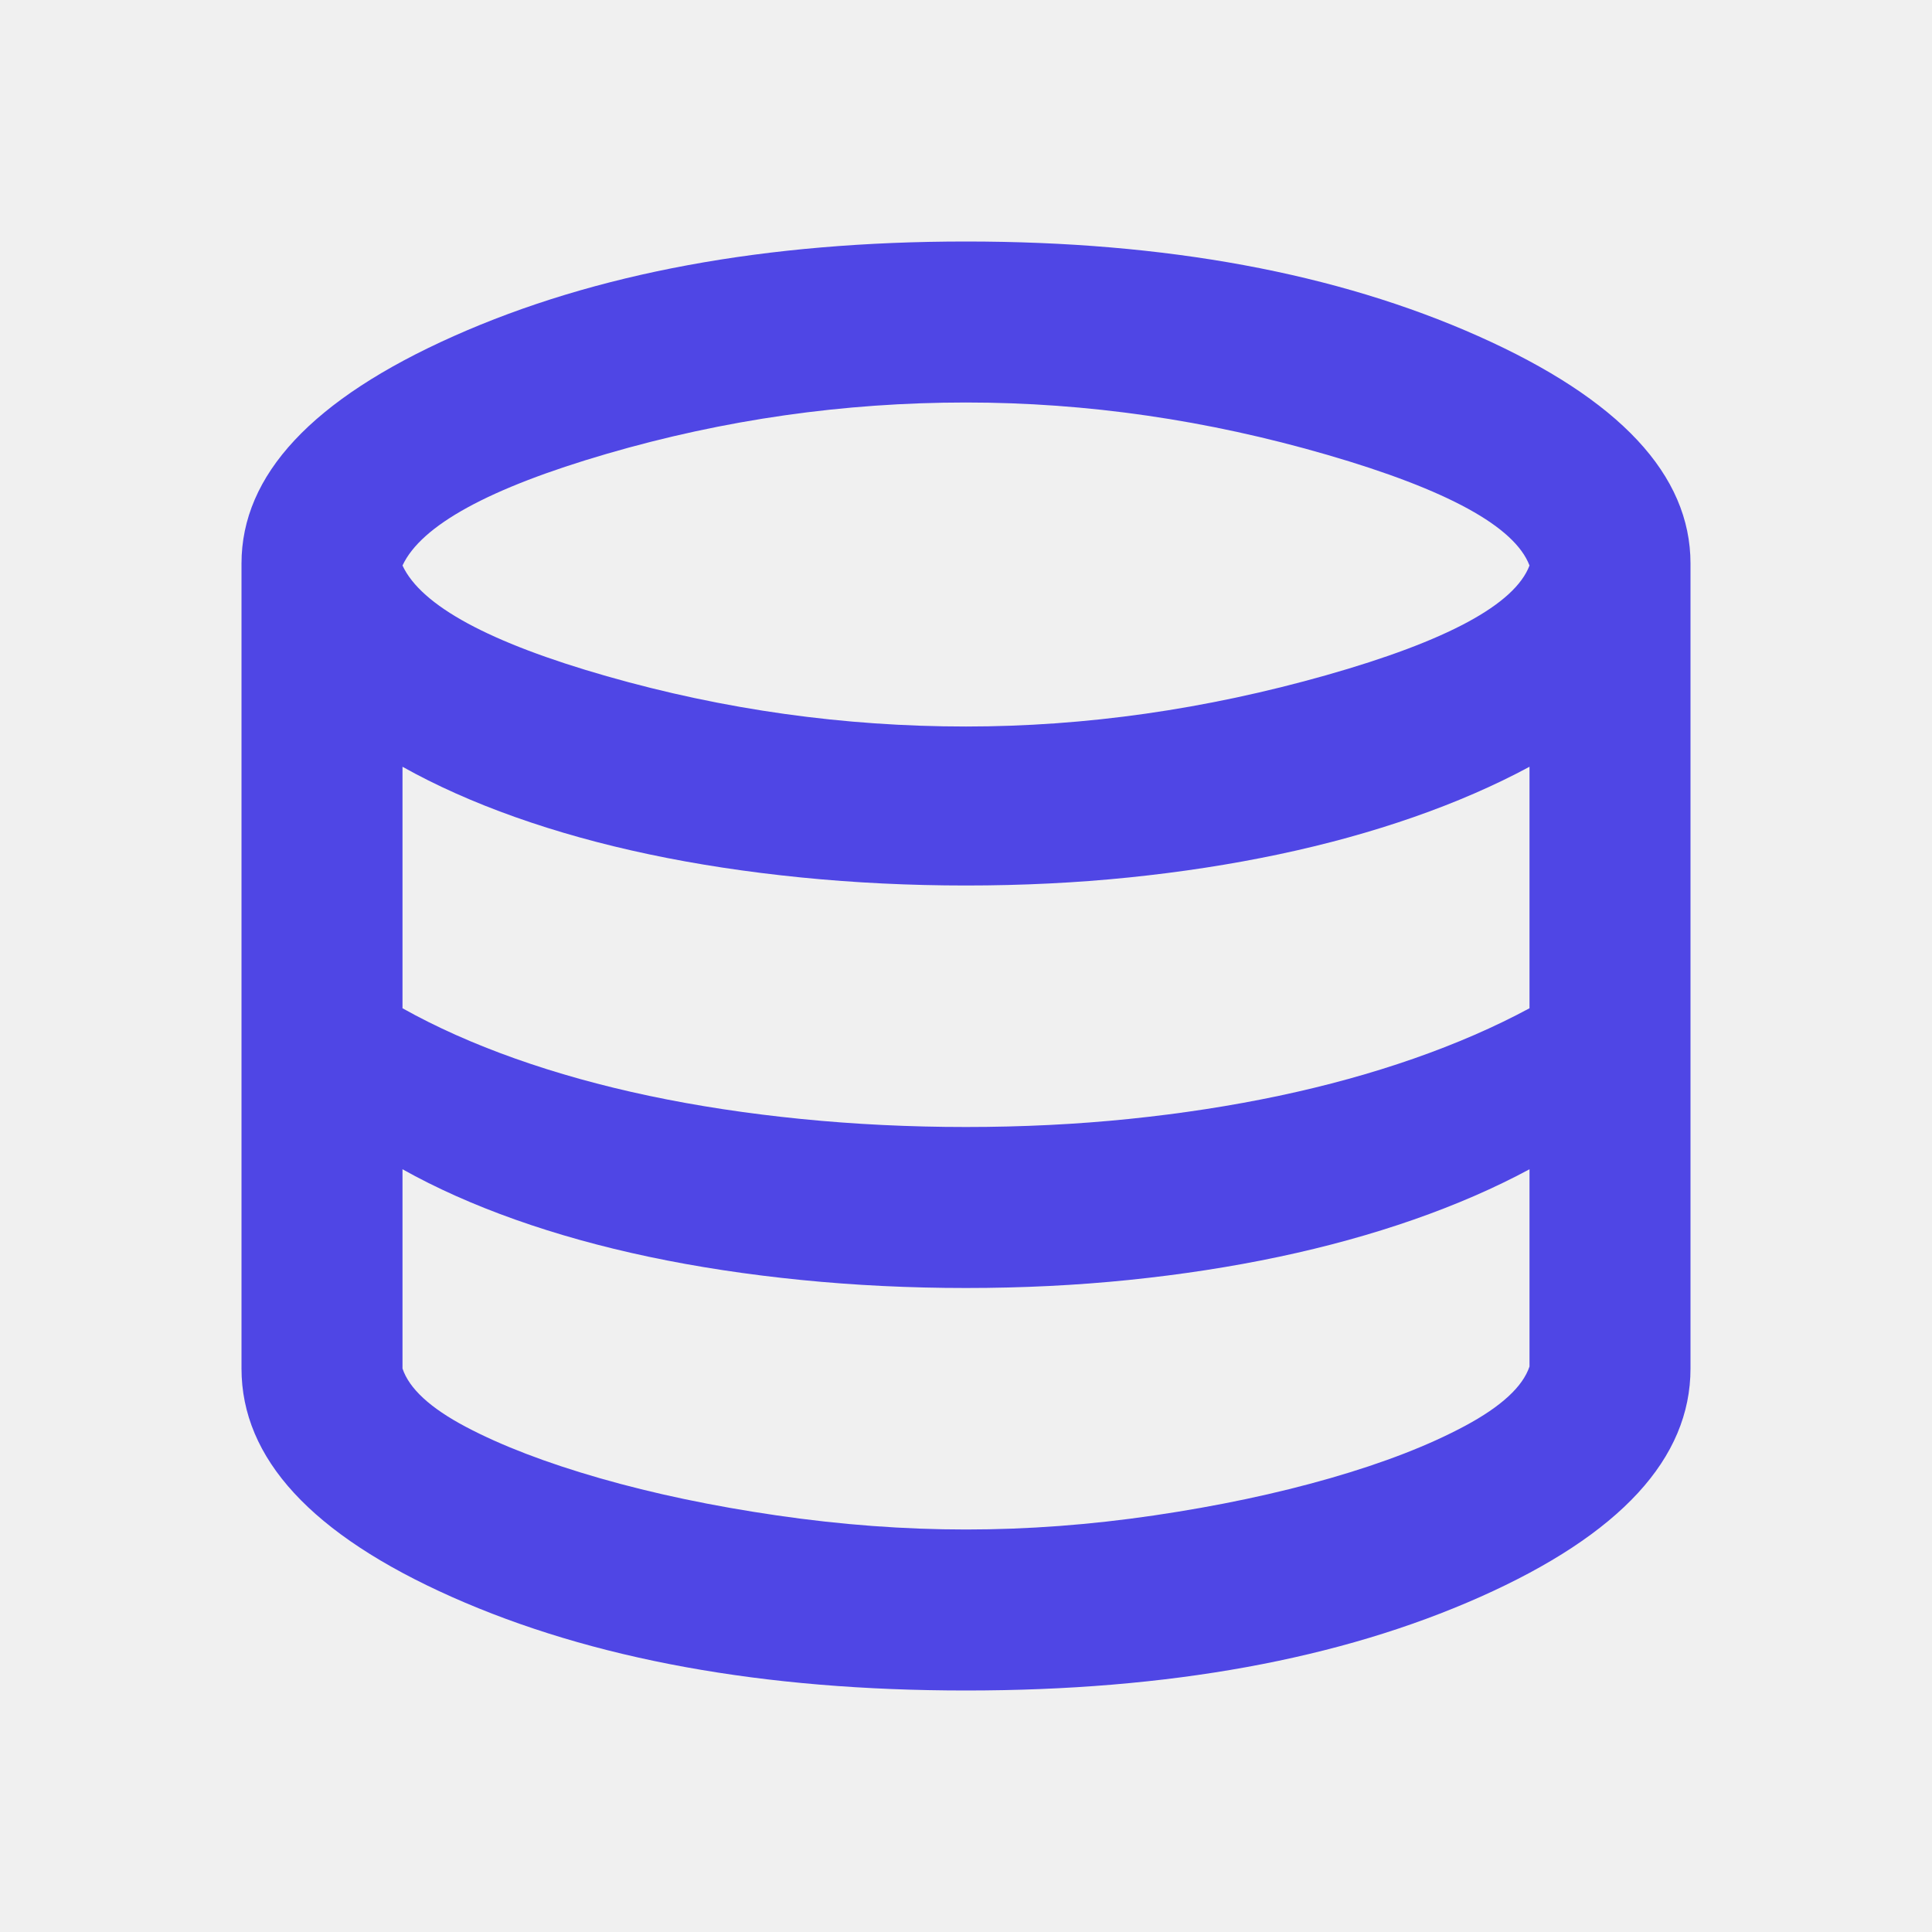
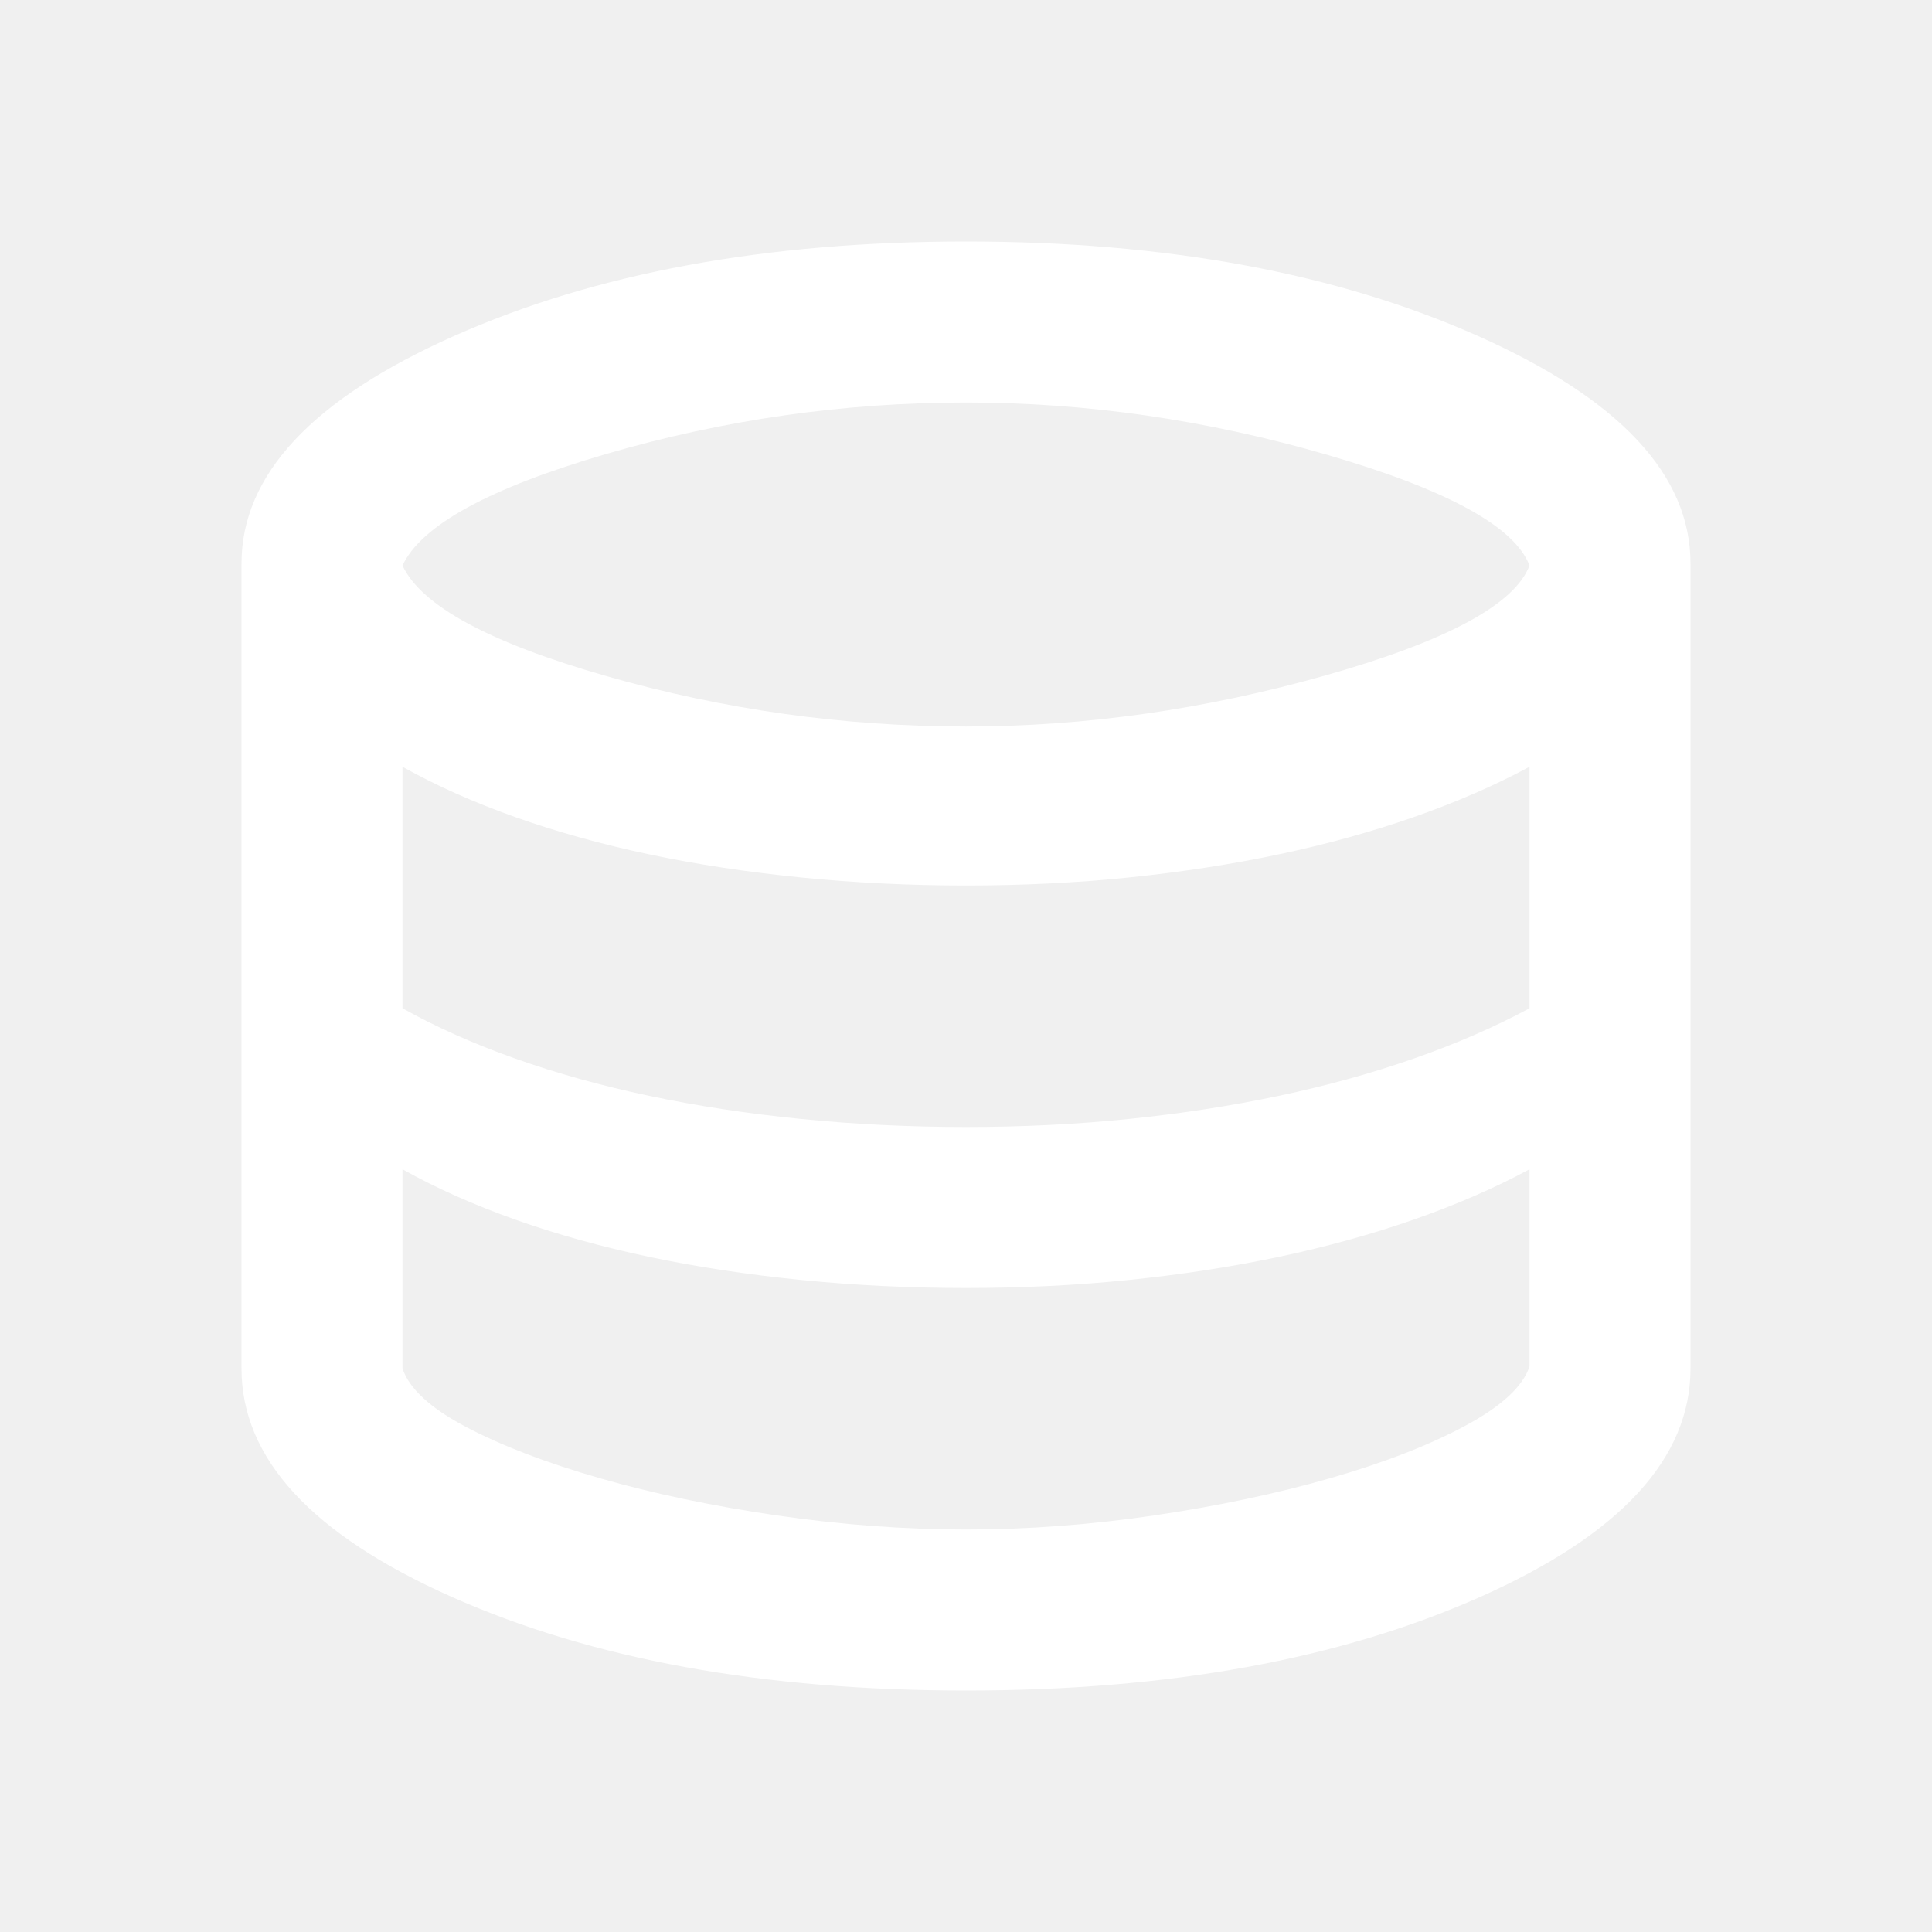
- <svg xmlns="http://www.w3.org/2000/svg" height="24px" viewBox="0 -960 960 960" width="24px" fill="#4F46E5">
+ <svg xmlns="http://www.w3.org/2000/svg" height="24px" viewBox="0 -960 960 960" width="24px" fill="#FFF">
  <path d="M480-120q-151 0-255.5-46.5T120-280v-400q0-66 105.5-113T480-840q149 0 254.5 47T840-680v400q0 67-104.5 113.5T480-120Zm0-479q89 0 179-25.5T760-679q-11-29-100.5-55T480-760q-91 0-178.5 25.5T200-679q14 30 101.5 55T480-599Zm0 199q42 0 81-4t74.5-11.5q35.5-7.5 67-18.5t57.5-25v-120q-26 14-57.5 25t-67 18.5Q600-528 561-524t-81 4q-42 0-82-4t-75.5-11.5Q287-543 256-554t-56-25v120q25 14 56 25t66.5 18.5Q358-408 398-404t82 4Zm0 200q46 0 93.5-7t87.5-18.5q40-11.5 67-26t32-29.5v-98q-26 14-57.5 25t-67 18.5Q600-328 561-324t-81 4q-42 0-82-4t-75.5-11.5Q287-343 256-354t-56-25v99q5 15 31.5 29t66.5 25.5q40 11.5 88 18.5t94 7Z" />
</svg>
